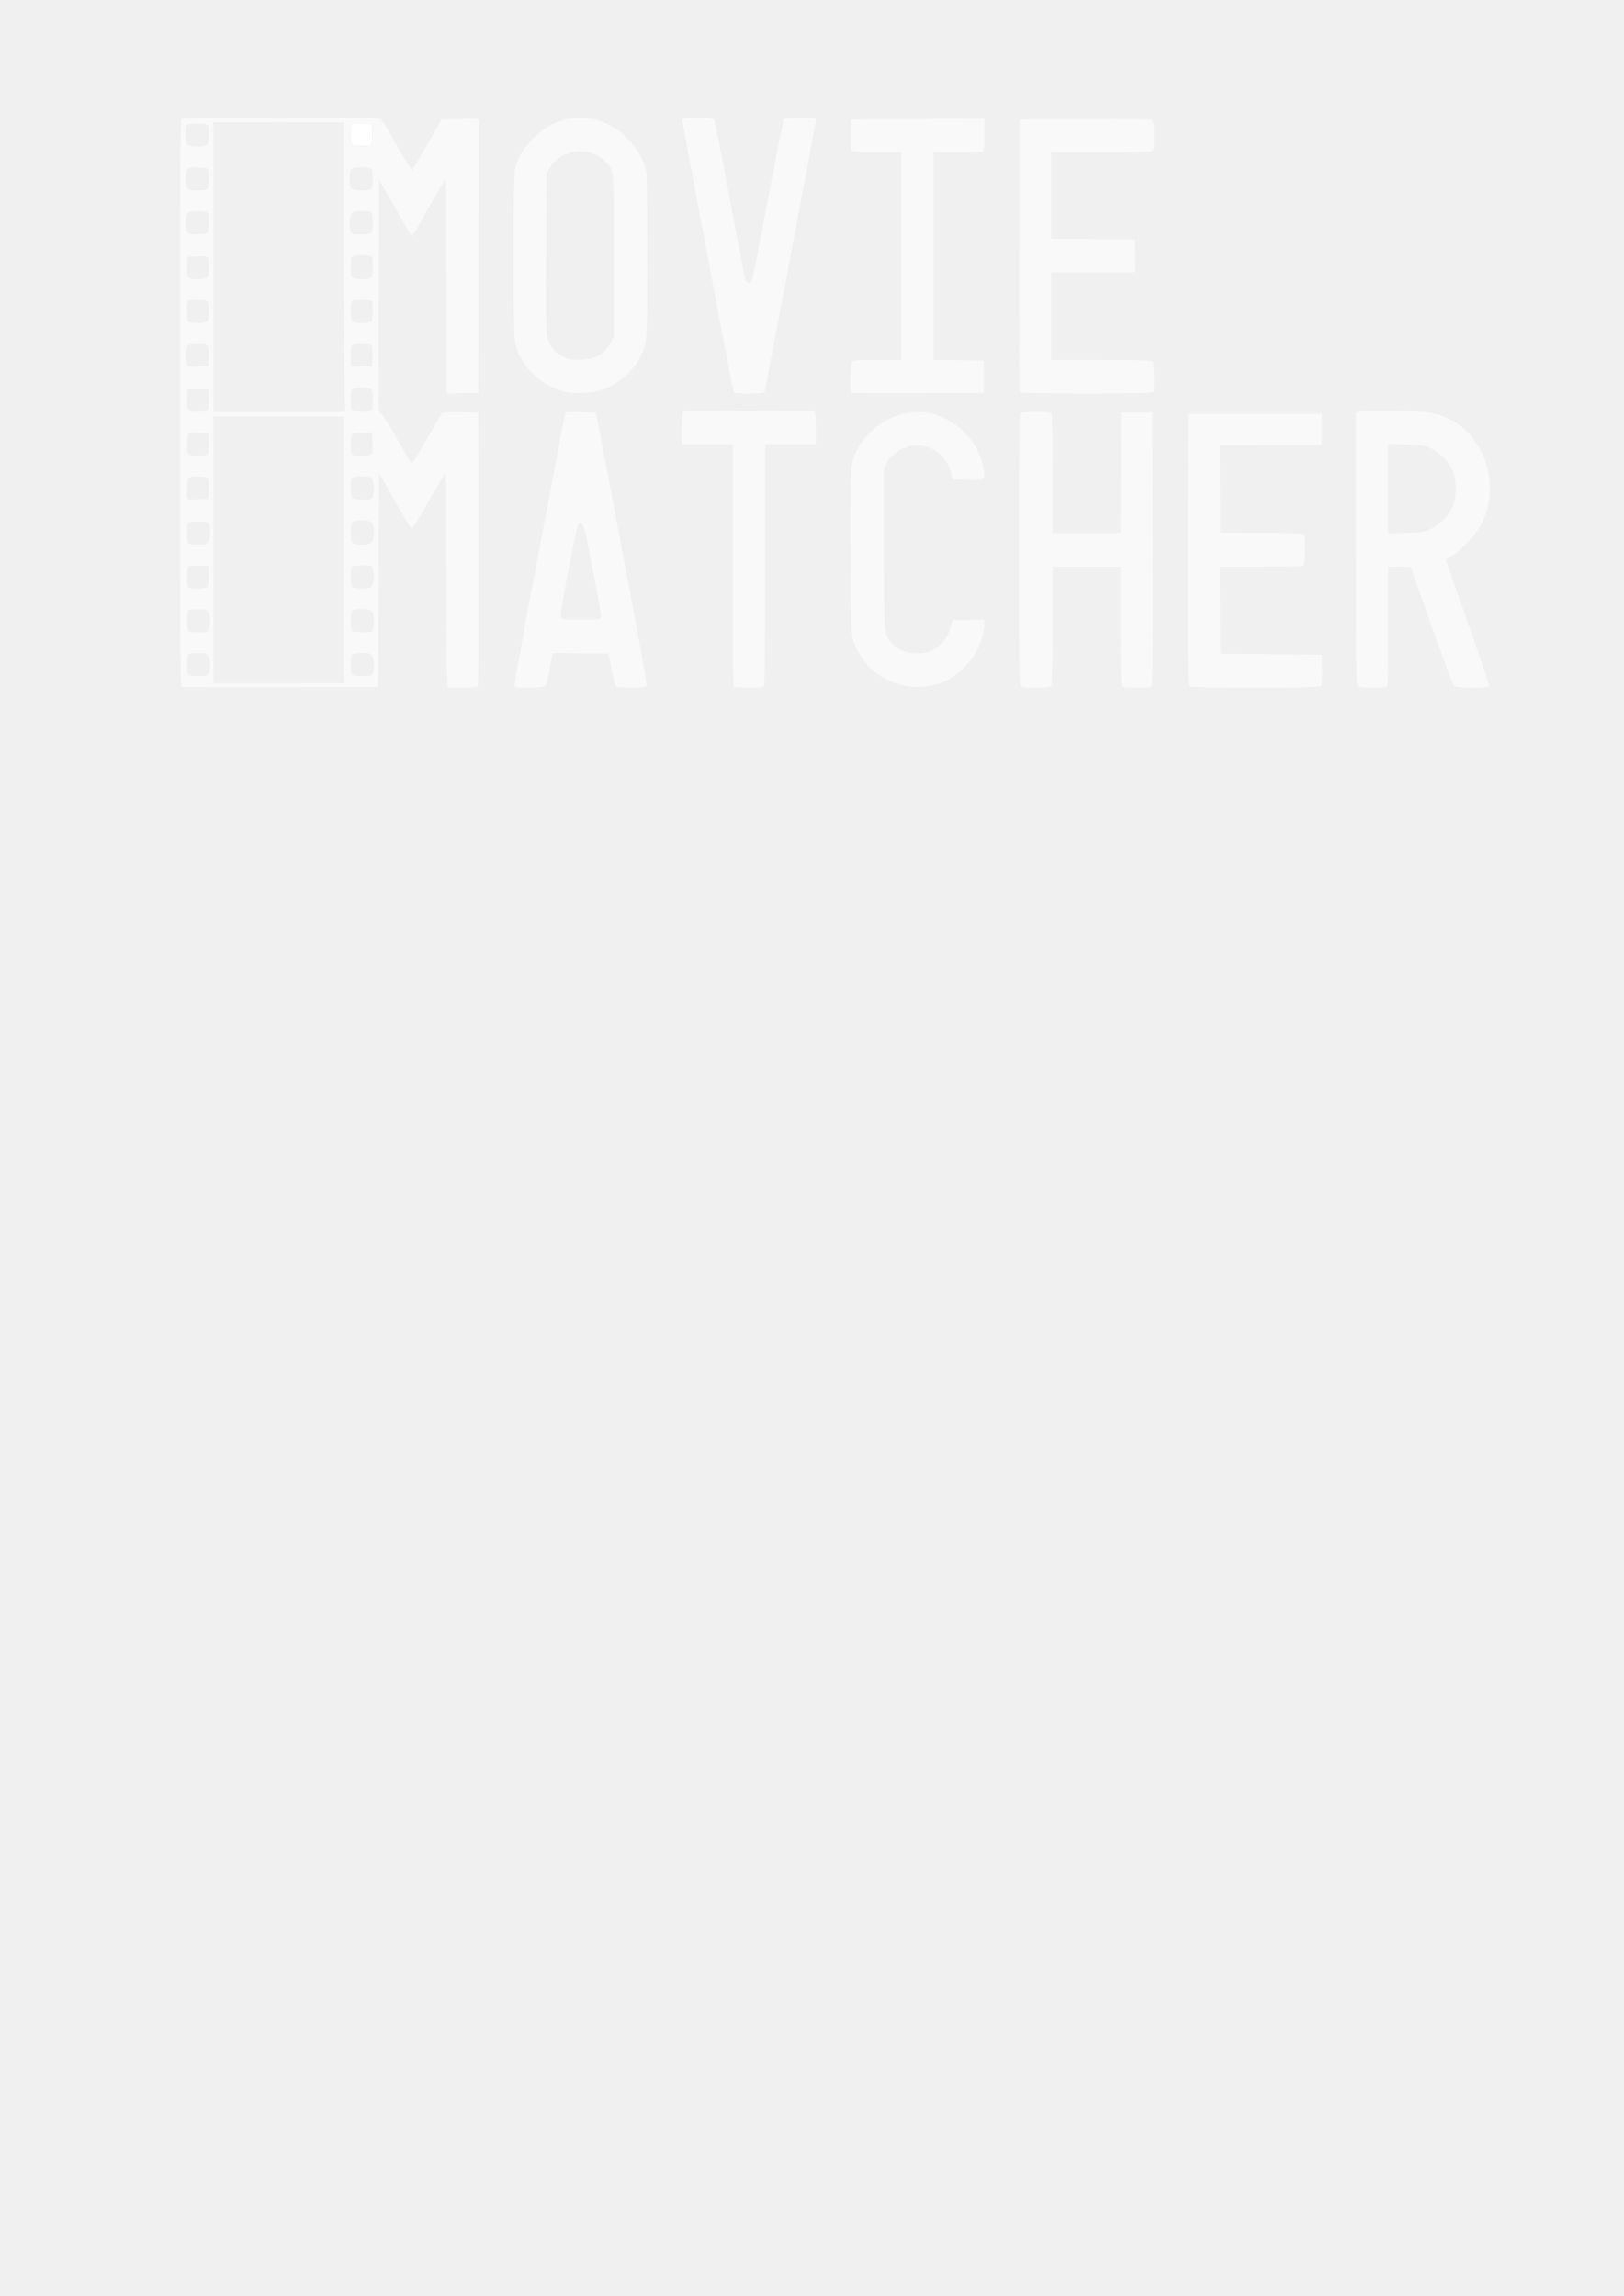
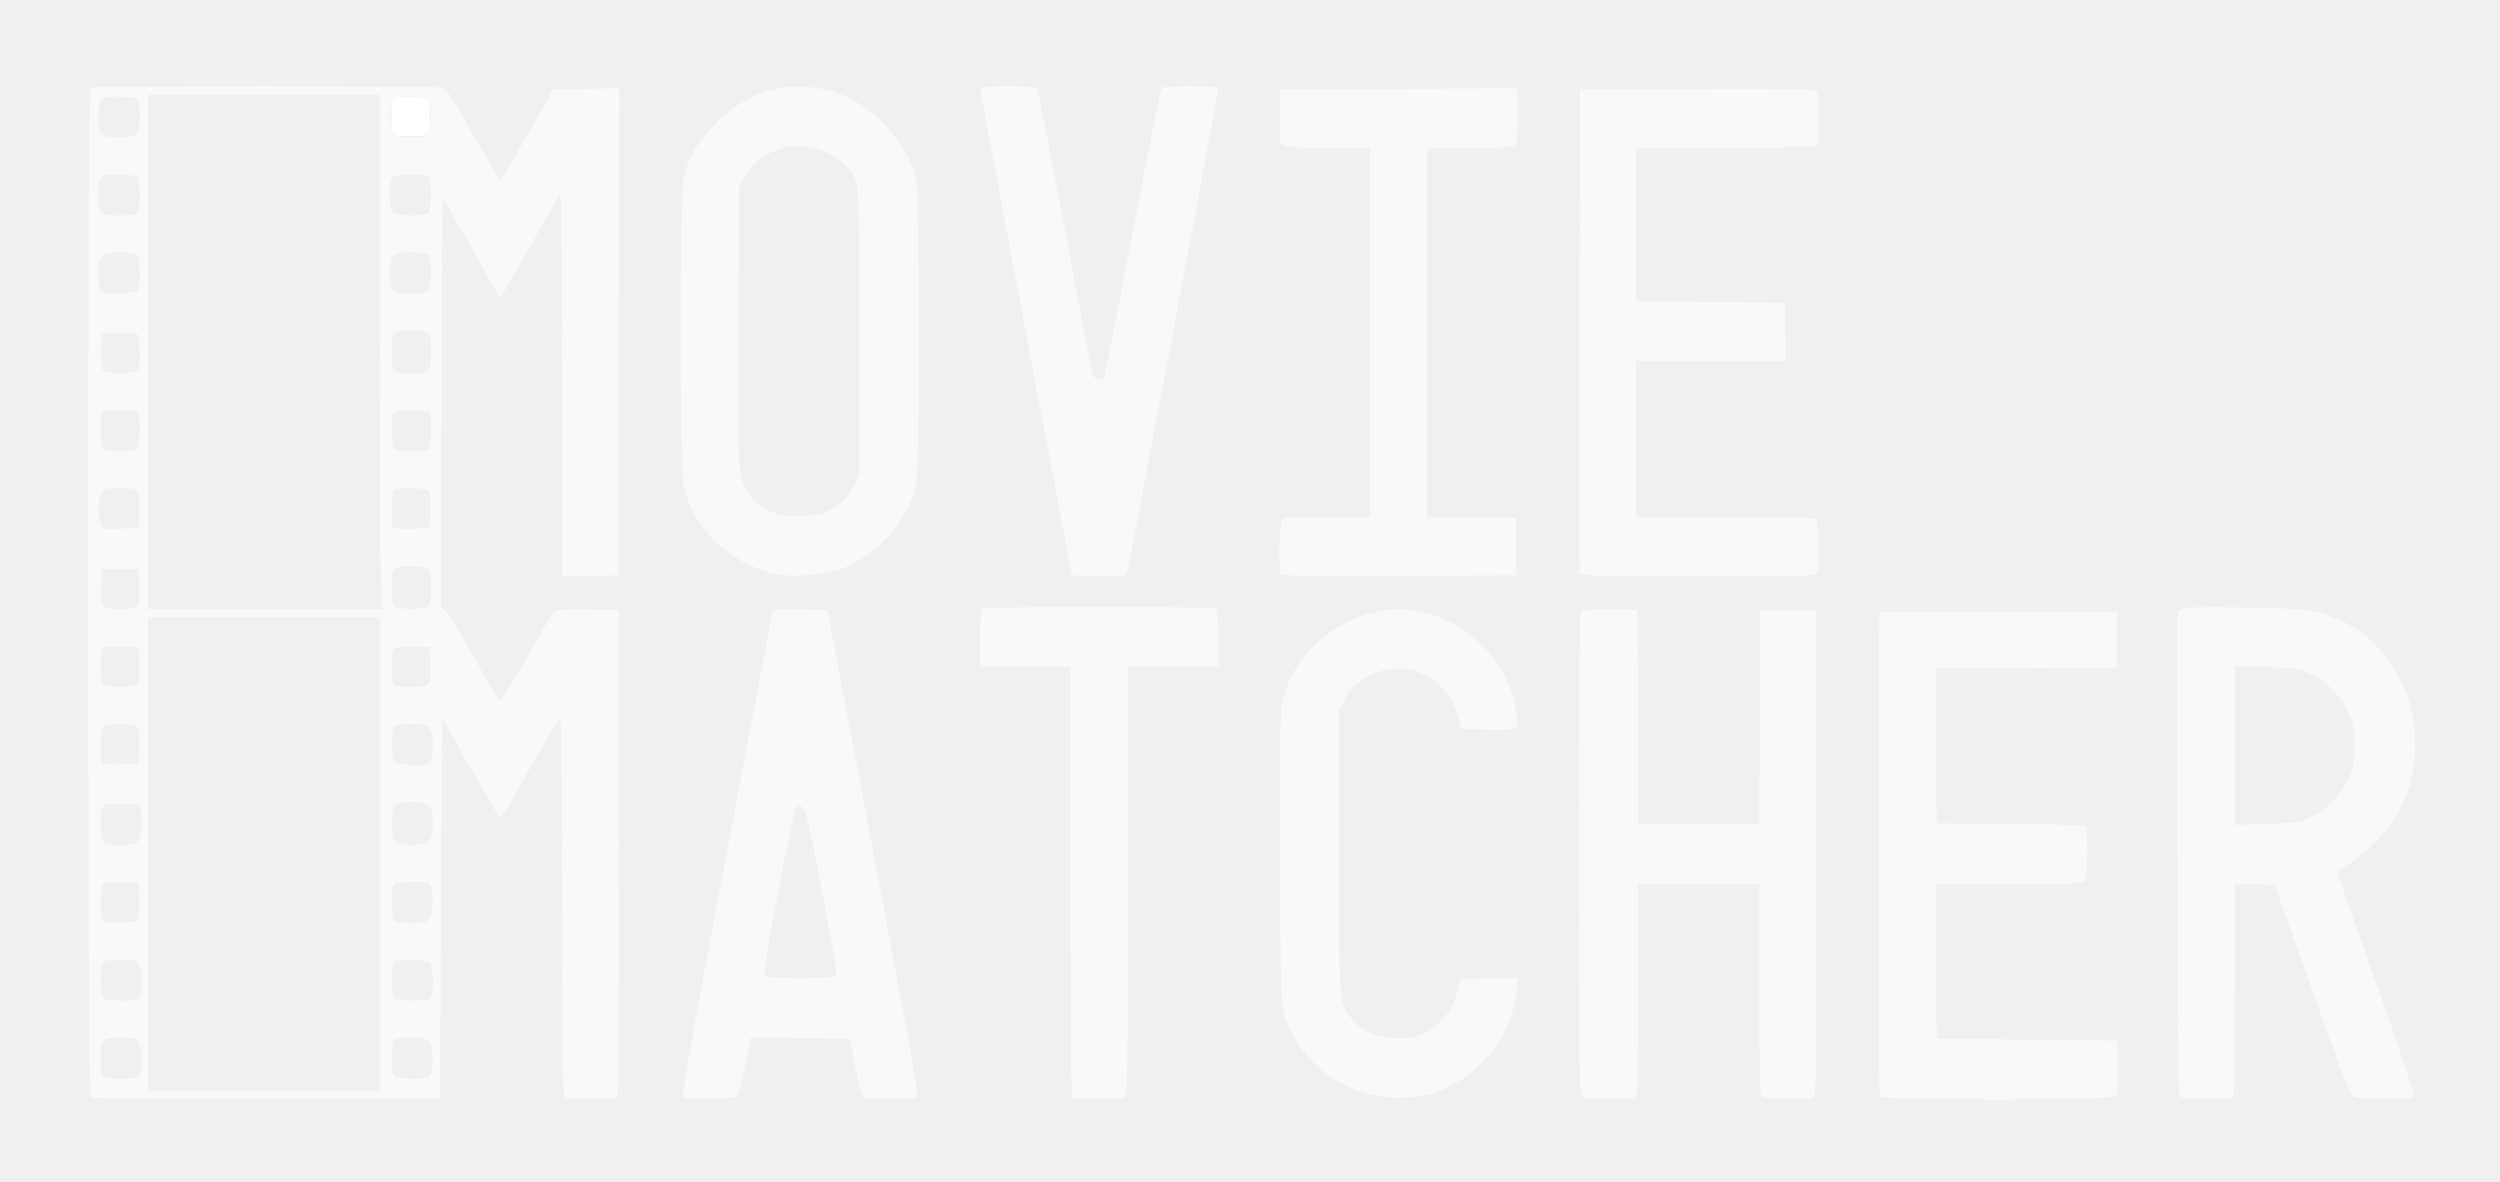
- <svg xmlns="http://www.w3.org/2000/svg" width="210mm" height="297mm" viewBox="0 0 210 297" version="1.1" id="svg1810">
+ <svg xmlns="http://www.w3.org/2000/svg" width="182mm" height="86mm" viewBox="0 0 182 86" version="1.1" id="svg1810">
  <defs id="defs1807" />
  <g id="layer1">
-     <rect style="fill:#ffffff;stroke-width:0.269" id="rect5562-77" width="2.788" height="2.872" x="45.332" y="15.971" rx="0.6" />
-     <path style="fill:#f9f9f9;stroke-width:0.564" d="m 88.703,335.826 c -0.561,-0.228 -0.705,-28.547 -0.705,-138.945 0,-125.919 0.082,-138.691 0.892,-139.002 1.179,-0.452 93.787,-0.445 96.05,0.008 1.6,0.32 2.373,1.445 8.92,12.974 3.942,6.943 7.311,12.616 7.485,12.605 0.174,-0.01 3.517,-5.658 7.429,-12.551 l 7.112,-12.533 9.108,-0.155 9.108,-0.155 -0.143,67 -0.143,67 -7.756,0.157 -7.756,0.157 v -52.476 c 0,-28.862 -0.19,-52.471 -0.423,-52.465 -0.233,0.006 -3.977,6.344 -8.32,14.083 -4.343,7.739 -8.024,14.08 -8.18,14.09 -0.155,0.011 -3.836,-6.25 -8.179,-13.913 l -7.897,-13.932 -0.144,56.546 -0.144,56.546 1.351,1.244 c 0.743,0.684 4.311,6.512 7.929,12.949 3.618,6.438 6.766,11.705 6.995,11.705 0.229,0 3.562,-5.521 7.406,-12.269 3.844,-6.748 7.261,-12.459 7.592,-12.691 0.331,-0.232 4.41,-0.359 9.064,-0.282 l 8.461,0.14 0.143,66.502 c 0.105,48.675 -0.027,66.707 -0.492,67.268 -0.467,0.562 -2.329,0.766 -7.007,0.766 -3.505,0 -6.773,-0.154 -7.264,-0.342 -0.805,-0.309 -0.892,-5.456 -0.892,-52.46 0,-28.665 -0.215,-52.118 -0.479,-52.118 -0.263,0 -4,6.219 -8.305,13.82 -4.304,7.601 -7.997,13.82 -8.206,13.82 -0.209,0 -3.897,-6.216 -8.195,-13.814 l -7.815,-13.814 -0.282,52.313 -0.282,52.313 -47.666,0.098 c -26.216,0.054 -47.983,-0.031 -48.371,-0.188 z M 168.099,268.789 v -65.153 h -31.871 -31.871 v 65.153 65.153 h 31.871 31.871 z m -66.019,60.677 c 0.91,-1.7 0.719,-7.49 -0.294,-8.937 -0.754,-1.077 -1.395,-1.254 -4.55,-1.254 -5.477,0 -5.854,0.343 -5.854,5.333 0,6.075 -0.115,5.949 5.399,5.949 4.084,0 4.793,-0.146 5.299,-1.091 z m 80.101,0 c 0.91,-1.7 0.719,-7.49 -0.294,-8.937 -0.77,-1.099 -1.381,-1.254 -4.964,-1.254 -2.426,0 -4.361,0.275 -4.763,0.677 -0.408,0.408 -0.677,2.382 -0.677,4.964 0,2.582 0.269,4.556 0.677,4.964 0.41,0.41 2.402,0.677 5.057,0.677 3.753,0 4.464,-0.156 4.964,-1.091 z m -80.067,-21.791 c 0.854,-2.247 0.667,-7.161 -0.328,-8.581 -0.77,-1.099 -1.381,-1.254 -4.964,-1.254 -2.426,0 -4.361,0.275 -4.763,0.677 -0.904,0.904 -0.904,9.024 0,9.928 0.411,0.411 2.41,0.677 5.091,0.677 4.219,0 4.438,-0.064 4.964,-1.447 z m 80.067,0.356 c 0.945,-1.766 0.734,-8.268 -0.302,-9.304 -1.097,-1.097 -8.668,-1.26 -9.718,-0.21 -0.408,0.408 -0.677,2.382 -0.677,4.964 0,2.582 0.269,4.556 0.677,4.964 0.41,0.41 2.402,0.677 5.057,0.677 3.753,0 4.464,-0.156 4.964,-1.091 z m -80.691,-21.136 c 0.417,-0.502 0.597,-2.514 0.492,-5.5 l -0.165,-4.708 -4.425,-0.166 c -2.777,-0.104 -4.72,0.079 -5.218,0.492 -1.017,0.844 -1.112,9 -0.116,9.996 0.989,0.989 8.593,0.896 9.431,-0.115 z m 80.396,-0.462 c 0.995,-1.42 1.182,-6.334 0.328,-8.581 -0.526,-1.383 -0.745,-1.447 -4.964,-1.447 -2.681,0 -4.68,0.266 -5.091,0.677 -0.408,0.408 -0.677,2.382 -0.677,4.964 0,2.582 0.269,4.556 0.677,4.964 0.402,0.402 2.337,0.677 4.763,0.677 3.583,0 4.194,-0.154 4.964,-1.254 z m -80.101,-21.435 c 1.013,-1.447 1.204,-7.237 0.294,-8.937 -0.506,-0.945 -1.215,-1.091 -5.299,-1.091 -5.513,0 -5.399,-0.125 -5.399,5.941 0,4.999 0.324,5.299 5.75,5.324 3.273,0.015 3.893,-0.15 4.654,-1.237 z m 79.851,0.126 c 0.897,-0.897 1.128,-1.88 1.128,-4.795 0,-4.99 -0.927,-5.923 -5.883,-5.923 -4.869,0 -5.399,0.582 -5.399,5.923 0,5.341 0.531,5.923 5.399,5.923 2.874,0 3.86,-0.234 4.754,-1.128 z m -79.654,-25.862 c 0.104,-2.986 -0.075,-4.998 -0.492,-5.5 -0.839,-1.011 -8.443,-1.103 -9.431,-0.115 -0.73,0.73 -0.972,9.558 -0.281,10.249 0.218,0.218 2.566,0.324 5.218,0.235 l 4.821,-0.161 z m 80.232,3.544 c 0.854,-2.247 0.667,-7.161 -0.328,-8.581 -0.77,-1.099 -1.381,-1.254 -4.964,-1.254 -2.426,0 -4.361,0.275 -4.763,0.677 -0.408,0.408 -0.677,2.382 -0.677,4.964 0,2.582 0.269,4.556 0.677,4.964 0.411,0.411 2.41,0.677 5.091,0.677 4.219,0 4.438,-0.064 4.964,-1.447 z m -80.724,-20.78 c 0.417,-0.502 0.597,-2.514 0.492,-5.5 l -0.165,-4.708 -4.425,-0.166 c -2.777,-0.104 -4.72,0.079 -5.218,0.492 -1.017,0.844 -1.112,9 -0.116,9.996 0.989,0.989 8.593,0.896 9.431,-0.115 z m 80.101,0 c 0.417,-0.502 0.597,-2.514 0.492,-5.5 l -0.165,-4.708 -4.425,-0.166 c -2.777,-0.104 -4.72,0.079 -5.218,0.492 -1.017,0.844 -1.112,9 -0.116,9.996 0.989,0.989 8.593,0.896 9.431,-0.115 z m -80.421,-21.36 c 0.821,-0.6 0.952,-1.486 0.813,-5.5 l -0.166,-4.784 h -5.077 -5.077 l -0.166,4.784 c -0.2,5.766 0.179,6.216 5.243,6.216 1.898,0 3.891,-0.322 4.43,-0.716 z m 67.297,-6.989 c -0.203,-4.237 -0.369,-36.094 -0.369,-70.793 V 59.794 h -31.871 -31.871 v 70.793 70.793 h 32.241 32.241 z m 12.642,7.12 c 0.946,-0.506 1.091,-1.215 1.091,-5.339 0,-5.58 -0.31,-5.923 -5.359,-5.923 -5.048,0 -5.359,0.343 -5.359,5.915 0,3.926 0.171,4.846 0.987,5.322 1.295,0.754 7.245,0.771 8.639,0.025 z m -79.126,-26.482 c 0.203,-5.838 -0.138,-6.216 -5.601,-6.216 -3.296,0 -3.927,0.169 -4.687,1.254 -0.999,1.426 -1.181,6.337 -0.32,8.603 0.55,1.447 0.632,1.467 5.5,1.306 l 4.941,-0.163 z m 80.1,0.076 c 0.104,-2.986 -0.075,-4.998 -0.492,-5.5 -0.839,-1.011 -8.443,-1.103 -9.431,-0.115 -0.73,0.73 -0.972,9.558 -0.281,10.249 0.218,0.218 2.566,0.324 5.218,0.235 l 4.821,-0.161 z m -80.661,-17.122 c 0.904,-0.904 0.904,-9.024 0,-9.928 -0.703,-0.703 -7.538,-0.953 -9.149,-0.335 -0.713,0.274 -0.892,1.27 -0.892,4.964 0,2.842 0.261,4.882 0.677,5.299 0.399,0.399 2.319,0.677 4.682,0.677 2.363,0 4.283,-0.278 4.682,-0.677 z m 80.101,0 c 0.704,-0.704 0.959,-8.086 0.335,-9.713 -0.269,-0.701 -1.226,-0.892 -4.467,-0.892 -6.019,0 -5.909,-0.099 -5.909,5.306 0,2.842 0.261,4.882 0.677,5.299 0.399,0.399 2.319,0.677 4.682,0.677 2.363,0 4.283,-0.278 4.682,-0.677 z m -80.515,-21.342 c 0.935,-0.501 1.09,-1.205 1.082,-4.936 -0.005,-2.394 -0.217,-4.68 -0.471,-5.081 -0.333,-0.525 -1.793,-0.683 -5.209,-0.564 l -4.746,0.165 -0.165,4.708 c -0.104,2.986 0.076,4.998 0.492,5.5 0.787,0.948 7.351,1.099 9.017,0.208 z m 80.101,0 c 0.947,-0.507 1.091,-1.216 1.091,-5.373 0,-4.622 -0.051,-4.808 -1.447,-5.339 -0.796,-0.303 -2.556,-0.55 -3.912,-0.55 -1.356,0 -3.116,0.248 -3.912,0.55 -1.396,0.531 -1.447,0.718 -1.447,5.331 0,3.958 0.17,4.88 0.987,5.356 1.295,0.754 7.245,0.771 8.639,0.025 z m -79.687,-22.093 c 0.904,-0.904 0.904,-9.024 0,-9.928 -0.402,-0.402 -2.337,-0.677 -4.763,-0.677 -5.041,0 -5.842,0.796 -5.842,5.804 0,5.113 0.37,5.478 5.548,5.478 2.655,0 4.647,-0.267 5.057,-0.677 z m 80.101,0 c 0.408,-0.408 0.677,-2.382 0.677,-4.964 0,-2.582 -0.269,-4.556 -0.677,-4.964 -0.402,-0.402 -2.337,-0.677 -4.763,-0.677 -3.583,0 -4.194,0.154 -4.964,1.254 -0.995,1.42 -1.182,6.334 -0.328,8.581 0.526,1.383 0.745,1.447 4.964,1.447 2.681,0 4.68,-0.266 5.091,-0.677 z M 101.424,92.398 c 0.904,-0.904 0.904,-9.024 0,-9.928 -0.41,-0.41 -2.402,-0.677 -5.057,-0.677 -5.231,0 -5.548,0.334 -5.548,5.846 0,4.896 0.581,5.436 5.85,5.436 2.419,0 4.353,-0.275 4.754,-0.677 z m 80.101,0 c 0.408,-0.408 0.677,-2.382 0.677,-4.964 0,-2.582 -0.269,-4.556 -0.677,-4.964 -0.41,-0.41 -2.402,-0.677 -5.057,-0.677 -5.231,0 -5.548,0.334 -5.548,5.846 0,4.896 0.581,5.436 5.85,5.436 2.419,0 4.353,-0.275 4.754,-0.677 z M 101.214,70.753 c 1.097,-1.097 1.26,-8.668 0.21,-9.718 -0.408,-0.408 -2.382,-0.677 -4.964,-0.677 -2.582,0 -4.556,0.269 -4.964,0.677 -0.402,0.402 -0.677,2.335 -0.677,4.754 0,5.314 0.517,5.85 5.641,5.85 2.764,0 4.121,-0.253 4.754,-0.886 z m 80.101,0 c 1.097,-1.097 1.26,-8.668 0.21,-9.718 -0.408,-0.408 -2.382,-0.677 -4.964,-0.677 -2.582,0 -4.556,0.269 -4.964,0.677 -0.402,0.402 -0.677,2.335 -0.677,4.754 0,5.314 0.517,5.85 5.641,5.85 2.764,0 4.121,-0.253 4.754,-0.886 z" id="path154" transform="scale(0.2645833)" />
-     <path style="fill:#f9f9f9;stroke-width:0.564" d="m 251.716,335.727 c -0.556,-0.353 2.055,-15.108 11.701,-66.131 6.829,-36.122 12.551,-66.256 12.717,-66.963 0.297,-1.268 0.402,-1.283 7.759,-1.128 l 7.458,0.157 12.637,66.759 c 10.483,55.381 12.502,66.844 11.847,67.259 -1.029,0.652 -13.525,0.651 -14.555,-5.4e-4 -0.476,-0.301 -1.38,-3.613 -2.269,-8.312 l -1.478,-7.811 -13.654,-0.151 -13.654,-0.151 -0.279,1.279 c -0.154,0.704 -0.828,4.198 -1.499,7.766 -0.745,3.962 -1.562,6.761 -2.098,7.192 -0.995,0.799 -13.43,0.998 -14.634,0.234 z m 41.284,-33.153 c 0.491,-0.188 0.892,-0.765 0.892,-1.281 0,-0.516 -1.87,-10.797 -4.157,-22.847 -4.282,-22.571 -4.694,-23.904 -6.951,-22.469 -0.369,0.235 -2.598,10.54 -4.953,22.899 -3.3,17.322 -4.132,22.652 -3.631,23.256 0.503,0.607 2.602,0.784 9.279,0.784 4.746,0 9.03,-0.154 9.52,-0.342 z" id="path193" transform="scale(0.2645833)" />
-     <path style="fill:#f9f9f9;stroke-width:0.564" d="m 358.903,335.825 c -0.558,-0.225 -0.705,-12.649 -0.705,-59.467 v -59.183 h -12.41 -12.41 v -7.837 c 0,-6.626 0.138,-7.89 0.892,-8.179 1.166,-0.447 62.484,-0.447 63.65,0 0.754,0.289 0.892,1.553 0.892,8.179 v 7.837 h -12.41 -12.41 v 59.169 c 0,53.434 -0.086,59.202 -0.892,59.512 -1.059,0.406 -13.179,0.38 -14.197,-0.031 z" id="path232" transform="scale(0.2645833)" />
-     <path style="fill:#f9f9f9;stroke-width:0.564" d="m 358.534,191.368 c -0.425,-1.381 -25.156,-132.253 -25.156,-133.122 0,-1.01 14.851,-1.013 15.651,-0.004 0.307,0.388 3.796,18.093 7.752,39.345 3.957,21.252 7.426,39.084 7.71,39.627 0.554,1.06 2.449,1.338 3.003,0.441 0.186,-0.3 3.638,-17.879 7.673,-39.063 4.034,-21.184 7.573,-39.088 7.863,-39.786 0.511,-1.228 0.778,-1.269 8.155,-1.269 7.266,0 7.627,0.054 7.627,1.135 0,1.187 -24.631,131.749 -25.087,132.978 -0.191,0.514 -2.24,0.705 -7.574,0.705 -6.473,0 -7.348,-0.113 -7.617,-0.987 z" id="path271" transform="scale(0.2645833)" />
-     <path style="fill:#f9f9f9;stroke-width:0.564" d="m 276.687,191.734 c -1.551,-0.311 -4.913,-1.573 -7.47,-2.806 -8.474,-4.085 -15.31,-12.323 -17.328,-20.881 -1.28,-5.431 -1.284,-81.035 -0.005,-85.948 1.432,-5.5 4.059,-9.796 8.982,-14.69 9.081,-9.029 20.645,-11.958 32.502,-8.233 10.54,3.311 20.606,14.397 22.526,24.809 0.337,1.825 0.557,18.382 0.552,41.461 -0.009,42.687 0.016,42.356 -3.737,49.498 -3.718,7.076 -11.217,13.38 -18.777,15.787 -4.29,1.366 -12.923,1.867 -17.245,1.002 z m 14.732,-17.301 c 3.604,-1.866 5.641,-3.846 7.224,-7.021 l 1.454,-2.918 v -39.394 c 0,-43.779 0.184,-41.587 -3.835,-45.752 -7.886,-8.174 -21.567,-6.827 -27.46,2.703 l -1.704,2.756 -0.158,38.967 c -0.14,34.661 -0.057,39.279 0.756,41.787 1.557,4.806 4.495,7.719 9.771,9.69 3.104,1.159 11.031,0.694 13.952,-0.818 z" id="path310" transform="scale(0.2645833)" />
-     <path style="fill:#f9f9f9;stroke-width:0.564" d="m 416.116,191.984 c -0.702,-0.702 -0.433,-14.581 0.296,-15.31 0.483,-0.483 4.036,-0.677 12.41,-0.677 h 11.733 V 125.228 74.46 h -11.456 c -8.322,0 -11.722,-0.194 -12.428,-0.711 -0.849,-0.621 -0.952,-1.64 -0.813,-8.038 l 0.159,-7.328 32.576,-0.146 32.576,-0.146 v 7.842 c 0,6.63 -0.138,7.894 -0.892,8.184 -0.491,0.188 -6.075,0.342 -12.41,0.342 h -11.518 v 50.757 50.757 l 12.269,0.152 12.269,0.152 v 7.897 7.897 l -32.196,0.146 c -17.708,0.08 -32.367,-0.026 -32.576,-0.235 z" id="path349" transform="scale(0.2645833)" />
-     <path style="fill:#f9f9f9;stroke-width:0.564" d="m 444.504,335.645 c -12.919,-1.684 -23.37,-10.285 -27.43,-22.575 -0.943,-2.854 -1.04,-6.219 -1.208,-41.999 -0.123,-26.204 0.018,-40.192 0.433,-42.866 2.263,-14.586 17.049,-26.805 32.435,-26.805 14.978,0 29.477,12.42 31.967,27.382 1.015,6.1 1.224,5.94 -7.545,5.755 l -7.472,-0.157 -0.889,-3.402 c -3.232,-12.37 -16.711,-17.17 -27.003,-9.615 -1.852,1.36 -3.285,3.035 -4.247,4.966 l -1.452,2.914 v 39.009 c 0,41.328 -0.022,40.972 2.728,44.858 3.045,4.304 7.671,6.412 13.913,6.339 4.753,-0.055 7.352,-1.08 10.799,-4.257 2.877,-2.652 3.935,-4.439 5.263,-8.89 l 0.926,-3.103 7.723,-0.157 7.723,-0.157 v 2.154 c 0,2.957 -1.422,8.207 -3.32,12.262 -4,8.544 -13.243,16.045 -21.833,17.717 -4.403,0.857 -8.17,1.062 -11.513,0.627 z" id="path388" transform="scale(0.2645833)" />
-     <path style="fill:#f9f9f9;stroke-width:0.564" d="m 498.979,335.312 c -0.796,-0.796 -0.886,-7.625 -0.886,-66.732 0,-50.461 0.158,-66.004 0.677,-66.522 0.455,-0.455 3.02,-0.677 7.837,-0.677 6.009,0 7.215,0.143 7.502,0.892 0.188,0.491 0.342,13.817 0.342,29.615 v 28.723 h 16.636 16.636 l 0.146,-29.474 0.146,-29.474 h 7.615 7.615 l 0.143,66.81 c 0.114,53.075 -0.002,66.902 -0.564,67.259 -1.171,0.744 -13.643,0.562 -14.415,-0.21 -0.509,-0.509 -0.677,-7.86 -0.677,-29.615 v -28.938 h -16.641 -16.641 v 28.938 c 0,21.755 -0.168,29.106 -0.677,29.615 -0.45,0.45 -2.899,0.677 -7.293,0.677 -5.262,0 -6.797,-0.181 -7.502,-0.886 z" id="path427" transform="scale(0.2645833)" />
-     <path style="fill:#f9f9f9;stroke-width:0.564" d="m 498.353,191.65 c -0.148,-0.388 -0.203,-30.531 -0.123,-66.986 l 0.145,-66.281 32.09,-0.146 c 23.231,-0.105 32.302,0.03 32.858,0.492 0.573,0.475 0.769,2.412 0.769,7.6 0,6.306 -0.103,7.017 -1.091,7.546 -0.703,0.376 -9.629,0.584 -25.102,0.584 h -24.011 v 21.146 21.146 l 20.448,0.148 20.448,0.148 0.157,8.038 0.157,8.038 h -20.605 -20.605 v 21.435 21.435 h 24.425 c 18.245,0 24.596,0.171 25.102,0.677 0.711,0.711 0.991,13.078 0.335,14.789 -0.307,0.799 -3.718,0.892 -32.735,0.892 -25.395,0 -32.451,-0.152 -32.661,-0.705 z" id="path466" transform="scale(0.2645833)" />
-     <path style="fill:#f9f9f9;stroke-width:0.564" d="m 663.484,335.522 c -0.519,-0.519 -0.677,-16.191 -0.677,-67.107 v -66.43 l 1.215,-0.65 c 0.872,-0.466 5.77,-0.572 17.346,-0.373 14.125,0.243 16.687,0.427 20.603,1.479 7.587,2.039 13.562,6.025 18.182,12.13 5.495,7.262 8.069,15.016 8.071,24.322 0.003,10.472 -3.559,19.102 -10.964,26.564 -2.491,2.511 -5.862,5.303 -7.491,6.205 -1.629,0.902 -2.961,1.846 -2.961,2.099 -3.1e-4,0.252 4.826,14.084 10.725,30.738 5.899,16.654 10.603,30.599 10.453,30.99 -0.41,1.069 -15.495,0.997 -16.969,-0.081 -0.721,-0.527 -4.475,-10.352 -11.261,-29.474 l -10.179,-28.683 -5.488,-0.161 -5.488,-0.161 v 29.293 c 0,26.191 -0.095,29.329 -0.892,29.635 -1.705,0.654 -13.514,0.376 -14.225,-0.335 z m 35.917,-76.899 c 4.481,-2.011 9.05,-6.809 10.845,-11.39 1.801,-4.595 1.801,-12.085 0,-16.68 -1.795,-4.581 -6.364,-9.38 -10.845,-11.39 -3.191,-1.432 -4.24,-1.593 -12.146,-1.858 l -8.653,-0.291 v 21.879 21.88 l 8.653,-0.291 c 7.906,-0.266 8.955,-0.426 12.146,-1.858 z" id="path505" transform="scale(0.2645833)" />
-     <path style="fill:#f9f9f9;stroke-width:0.564" d="m 581.081,335.433 c -0.465,-0.56 -0.597,-18.519 -0.492,-66.986 l 0.143,-66.22 h 32.717 32.717 v 7.615 7.615 l -24.968,0.147 -24.968,0.147 0.148,21.289 0.148,21.289 20.278,0.148 c 15.361,0.112 20.386,0.317 20.722,0.846 0.658,1.036 0.554,13.289 -0.123,14.555 -0.561,1.048 -1.391,1.091 -20.878,1.091 h -20.294 l 0.148,21.294 0.148,21.294 24.82,0.282 24.82,0.282 0.158,7.255 c 0.106,4.867 -0.056,7.512 -0.492,8.038 -0.956,1.152 -63.796,1.17 -64.752,0.018 z" id="path544" transform="scale(0.2645833)" />
+     <rect style="fill:#ffffff;stroke-width:0.269" id="rect5562-77" width="2.788" height="2.872" x="28.486" y="7.033" rx="0.6" />
+     <path style="fill:#f9f9f9;stroke-width:0.149" d="M 6.624,79.916 C 6.475,79.855 6.437,72.363 6.437,43.153 c 0,-33.316 0.022,-36.695 0.236,-36.777 0.312,-0.12 24.814,-0.118 25.413,0.002 0.423,0.085 0.628,0.382 2.36,3.433 1.043,1.837 1.934,3.338 1.98,3.335 0.046,-0.003 0.931,-1.497 1.966,-3.321 l 1.882,-3.316 2.41,-0.041 2.41,-0.041 -0.038,17.727 -0.038,17.727 -2.052,0.042 -2.052,0.042 V 28.079 c 0,-7.636 -0.05,-13.883 -0.112,-13.881 -0.062,0.002 -1.052,1.678 -2.201,3.726 -1.149,2.048 -2.123,3.725 -2.164,3.728 -0.041,0.003 -1.015,-1.654 -2.164,-3.681 l -2.089,-3.686 -0.038,14.961 -0.038,14.961 0.357,0.329 c 0.197,0.181 1.141,1.723 2.098,3.426 0.957,1.703 1.79,3.097 1.851,3.097 0.061,0 0.942,-1.461 1.96,-3.246 1.017,-1.785 1.921,-3.296 2.009,-3.358 0.088,-0.061 1.167,-0.095 2.398,-0.075 l 2.239,0.037 0.038,17.595 c 0.028,12.879 -0.007,17.65 -0.13,17.798 -0.123,0.149 -0.616,0.203 -1.854,0.203 -0.927,0 -1.792,-0.041 -1.922,-0.091 -0.213,-0.082 -0.236,-1.444 -0.236,-13.88 0,-7.584 -0.057,-13.79 -0.127,-13.79 -0.07,0 -1.058,1.645 -2.197,3.657 -1.139,2.011 -2.116,3.657 -2.171,3.657 -0.055,0 -1.031,-1.645 -2.168,-3.655 l -2.068,-3.655 -0.075,13.841 -0.075,13.841 -12.612,0.026 c -6.936,0.014 -12.696,-0.008 -12.798,-0.05 z M 27.631,62.179 V 44.94 h -8.433 -8.433 v 17.238 17.238 h 8.433 8.433 z m -17.467,16.054 c 0.241,-0.45 0.19,-1.982 -0.078,-2.365 C 9.886,75.583 9.716,75.537 8.882,75.537 c -1.449,0 -1.549,0.091 -1.549,1.411 0,1.607 -0.03,1.574 1.429,1.574 1.081,0 1.268,-0.039 1.402,-0.289 z m 21.193,0 c 0.241,-0.45 0.19,-1.982 -0.078,-2.365 C 31.075,75.577 30.913,75.537 29.965,75.537 c -0.642,0 -1.154,0.073 -1.26,0.179 -0.108,0.108 -0.179,0.63 -0.179,1.313 0,0.683 0.071,1.206 0.179,1.313 0.109,0.109 0.636,0.179 1.338,0.179 0.993,0 1.181,-0.041 1.313,-0.289 z M 10.172,72.467 c 0.226,-0.595 0.176,-1.895 -0.087,-2.27 -0.204,-0.291 -0.365,-0.332 -1.313,-0.332 -0.642,0 -1.154,0.073 -1.26,0.179 -0.239,0.239 -0.239,2.388 0,2.627 0.109,0.109 0.638,0.179 1.347,0.179 1.116,0 1.174,-0.017 1.313,-0.383 z m 21.184,0.094 c 0.25,-0.467 0.194,-2.188 -0.08,-2.462 -0.29,-0.29 -2.293,-0.333 -2.571,-0.055 -0.108,0.108 -0.179,0.63 -0.179,1.313 0,0.683 0.071,1.206 0.179,1.313 0.109,0.109 0.636,0.179 1.338,0.179 0.993,0 1.181,-0.041 1.313,-0.289 z M 10.007,66.969 c 0.11,-0.133 0.158,-0.665 0.13,-1.455 L 10.094,64.268 8.923,64.224 c -0.735,-0.028 -1.249,0.021 -1.381,0.13 -0.269,0.223 -0.294,2.381 -0.031,2.645 0.262,0.262 2.273,0.237 2.495,-0.03 z M 31.279,66.847 c 0.263,-0.376 0.313,-1.676 0.087,-2.27 -0.139,-0.366 -0.197,-0.383 -1.313,-0.383 -0.709,0 -1.238,0.07 -1.347,0.179 -0.108,0.108 -0.179,0.63 -0.179,1.313 0,0.683 0.071,1.206 0.179,1.313 0.106,0.106 0.618,0.179 1.26,0.179 0.948,0 1.11,-0.041 1.313,-0.332 z M 10.085,61.175 c 0.268,-0.383 0.319,-1.915 0.078,-2.365 -0.134,-0.25 -0.321,-0.289 -1.402,-0.289 -1.459,0 -1.429,-0.033 -1.429,1.572 0,1.323 0.086,1.402 1.521,1.409 0.866,0.004 1.03,-0.04 1.231,-0.327 z m 21.127,0.033 c 0.237,-0.237 0.298,-0.497 0.298,-1.269 0,-1.32 -0.245,-1.567 -1.556,-1.567 -1.288,0 -1.429,0.154 -1.429,1.567 0,1.413 0.14,1.567 1.429,1.567 0.76,0 1.021,-0.062 1.258,-0.298 z M 10.137,54.366 c 0.028,-0.79 -0.02,-1.322 -0.13,-1.455 -0.222,-0.267 -2.234,-0.292 -2.495,-0.03 -0.193,0.193 -0.257,2.529 -0.074,2.712 0.058,0.058 0.679,0.086 1.381,0.062 L 10.094,55.612 Z m 21.228,0.938 c 0.226,-0.595 0.176,-1.895 -0.087,-2.27 -0.204,-0.291 -0.365,-0.332 -1.313,-0.332 -0.642,0 -1.154,0.073 -1.26,0.179 -0.108,0.108 -0.179,0.63 -0.179,1.313 0,0.683 0.071,1.206 0.179,1.313 0.109,0.109 0.638,0.179 1.347,0.179 1.116,0 1.174,-0.017 1.313,-0.383 z M 10.007,49.805 c 0.11,-0.133 0.158,-0.665 0.13,-1.455 L 10.094,47.105 8.923,47.061 c -0.735,-0.028 -1.249,0.021 -1.381,0.13 -0.269,0.223 -0.294,2.381 -0.031,2.645 0.262,0.262 2.273,0.237 2.495,-0.03 z m 21.193,0 c 0.11,-0.133 0.158,-0.665 0.13,-1.455 l -0.044,-1.246 -1.171,-0.044 c -0.735,-0.028 -1.249,0.021 -1.381,0.13 -0.269,0.223 -0.294,2.381 -0.031,2.645 0.262,0.262 2.273,0.237 2.495,-0.03 z M 9.923,44.154 C 10.14,43.995 10.175,43.761 10.138,42.699 L 10.094,41.433 H 8.751 7.407 l -0.044,1.266 c -0.053,1.526 0.047,1.645 1.387,1.645 0.502,0 1.03,-0.085 1.172,-0.189 z m 17.806,-1.849 c -0.054,-1.121 -0.098,-9.55 -0.098,-18.731 V 6.882 H 19.198 10.765 V 25.613 44.343 h 8.53 8.53 z m 3.345,1.884 c 0.25,-0.134 0.289,-0.322 0.289,-1.413 0,-1.477 -0.082,-1.567 -1.418,-1.567 -1.336,0 -1.418,0.091 -1.418,1.565 0,1.039 0.045,1.282 0.261,1.408 0.343,0.2 1.917,0.204 2.286,0.007 z m -20.935,-7.007 c 0.054,-1.545 -0.036,-1.645 -1.482,-1.645 -0.872,0 -1.039,0.045 -1.24,0.332 -0.264,0.377 -0.313,1.677 -0.085,2.276 0.146,0.383 0.167,0.388 1.455,0.346 L 10.094,38.448 Z m 21.193,0.02 c 0.028,-0.79 -0.02,-1.322 -0.13,-1.455 -0.222,-0.267 -2.234,-0.292 -2.495,-0.03 -0.193,0.193 -0.257,2.529 -0.074,2.712 0.058,0.058 0.679,0.086 1.381,0.062 l 1.276,-0.043 z M 9.989,32.672 c 0.239,-0.239 0.239,-2.387 0,-2.627 -0.186,-0.186 -1.994,-0.252 -2.421,-0.089 -0.189,0.072 -0.236,0.336 -0.236,1.313 0,0.752 0.069,1.292 0.179,1.402 0.106,0.106 0.614,0.179 1.239,0.179 0.625,0 1.133,-0.073 1.239,-0.179 z m 21.193,0 c 0.186,-0.186 0.254,-2.14 0.089,-2.57 -0.071,-0.185 -0.324,-0.236 -1.182,-0.236 -1.592,0 -1.563,-0.026 -1.563,1.404 0,0.752 0.069,1.292 0.179,1.402 0.106,0.106 0.614,0.179 1.239,0.179 0.625,0 1.133,-0.073 1.239,-0.179 z M 9.88,27.025 C 10.127,26.893 10.168,26.706 10.166,25.719 10.165,25.086 10.109,24.481 10.041,24.375 9.953,24.236 9.567,24.194 8.663,24.226 l -1.256,0.044 -0.044,1.246 c -0.028,0.79 0.02,1.322 0.13,1.455 0.208,0.251 1.945,0.291 2.386,0.055 z m 21.193,0 c 0.251,-0.134 0.289,-0.322 0.289,-1.422 0,-1.223 -0.013,-1.272 -0.383,-1.413 -0.211,-0.08 -0.676,-0.146 -1.035,-0.146 -0.359,0 -0.824,0.066 -1.035,0.146 -0.369,0.14 -0.383,0.19 -0.383,1.41 0,1.047 0.045,1.291 0.261,1.417 0.343,0.2 1.917,0.204 2.286,0.007 z M 9.989,21.18 c 0.239,-0.239 0.239,-2.387 0,-2.627 -0.106,-0.106 -0.618,-0.179 -1.26,-0.179 -1.334,0 -1.546,0.211 -1.546,1.536 0,1.353 0.098,1.449 1.468,1.449 0.702,0 1.229,-0.071 1.338,-0.179 z m 21.193,0 c 0.108,-0.108 0.179,-0.63 0.179,-1.313 0,-0.683 -0.071,-1.206 -0.179,-1.313 -0.106,-0.106 -0.618,-0.179 -1.26,-0.179 -0.948,0 -1.11,0.041 -1.313,0.332 -0.263,0.376 -0.313,1.676 -0.087,2.27 0.139,0.366 0.197,0.383 1.313,0.383 0.709,0 1.238,-0.07 1.347,-0.179 z M 9.989,15.508 c 0.239,-0.239 0.239,-2.387 0,-2.627 C 9.881,12.773 9.354,12.703 8.651,12.703 c -1.384,0 -1.468,0.088 -1.468,1.547 0,1.295 0.154,1.438 1.548,1.438 0.64,0 1.152,-0.073 1.258,-0.179 z m 21.193,0 c 0.108,-0.108 0.179,-0.63 0.179,-1.313 0,-0.683 -0.071,-1.206 -0.179,-1.313 -0.109,-0.109 -0.636,-0.179 -1.338,-0.179 -1.384,0 -1.468,0.088 -1.468,1.547 0,1.295 0.154,1.438 1.548,1.438 0.64,0 1.152,-0.073 1.258,-0.179 z M 9.934,9.782 C 10.224,9.491 10.267,7.488 9.989,7.21 9.881,7.102 9.359,7.031 8.676,7.031 c -0.683,0 -1.206,0.071 -1.313,0.179 -0.106,0.106 -0.179,0.618 -0.179,1.258 0,1.406 0.137,1.548 1.492,1.548 0.731,0 1.09,-0.067 1.258,-0.235 z m 21.193,0 C 31.417,9.491 31.461,7.488 31.183,7.21 31.075,7.102 30.553,7.031 29.869,7.031 c -0.683,0 -1.206,0.071 -1.313,0.179 -0.106,0.106 -0.179,0.618 -0.179,1.258 0,1.406 0.137,1.548 1.492,1.548 0.731,0 1.09,-0.067 1.258,-0.235 z" id="path154" />
+     <path style="fill:#f9f9f9;stroke-width:0.149" d="m 49.754,79.889 c -0.147,-0.093 0.544,-3.997 3.096,-17.497 1.807,-9.557 3.321,-17.53 3.365,-17.717 0.079,-0.336 0.106,-0.34 2.053,-0.298 l 1.973,0.042 3.343,17.663 c 2.774,14.653 3.308,17.686 3.134,17.796 -0.272,0.172 -3.579,0.172 -3.851,-1.43e-4 -0.126,-0.08 -0.365,-0.956 -0.6,-2.199 l -0.391,-2.067 -3.613,-0.04 -3.613,-0.04 -0.074,0.338 c -0.041,0.186 -0.219,1.111 -0.397,2.055 -0.197,1.048 -0.413,1.789 -0.555,1.903 -0.263,0.211 -3.553,0.264 -3.872,0.062 z m 10.923,-8.772 c 0.13,-0.05 0.236,-0.202 0.236,-0.339 0,-0.137 -0.495,-2.857 -1.1,-6.045 -1.133,-5.972 -1.242,-6.324 -1.839,-5.945 -0.098,0.062 -0.687,2.789 -1.311,6.059 -0.873,4.583 -1.093,5.993 -0.961,6.153 0.133,0.16 0.689,0.207 2.455,0.207 1.256,0 2.389,-0.041 2.519,-0.091 z" id="path193" />
+     <path style="fill:#f9f9f9;stroke-width:0.149" d="m 78.114,79.915 c -0.148,-0.06 -0.187,-3.347 -0.187,-15.734 V 48.522 h -3.283 -3.283 v -2.074 c 0,-1.753 0.036,-2.088 0.236,-2.164 0.308,-0.118 16.532,-0.118 16.841,0 0.2,0.077 0.236,0.411 0.236,2.164 v 2.074 h -3.283 -3.283 v 15.655 c 0,14.138 -0.023,15.664 -0.236,15.746 -0.28,0.107 -3.487,0.1 -3.756,-0.008 z" id="path232" />
+     <path style="fill:#f9f9f9;stroke-width:0.149" d="m 78.016,41.694 c -0.113,-0.365 -6.656,-34.992 -6.656,-35.222 0,-0.267 3.929,-0.268 4.141,-9.525e-4 0.081,0.103 1.004,4.787 2.051,10.41 1.047,5.623 1.965,10.341 2.04,10.485 0.147,0.28 0.648,0.354 0.795,0.117 0.049,-0.079 0.963,-4.73 2.03,-10.336 1.067,-5.605 2.004,-10.342 2.08,-10.527 0.135,-0.325 0.206,-0.336 2.158,-0.336 1.922,0 2.018,0.014 2.018,0.3 0,0.314 -6.517,34.859 -6.638,35.184 -0.05,0.136 -0.593,0.187 -2.004,0.187 -1.713,0 -1.944,-0.03 -2.015,-0.261 z" id="path271" />
+     <path style="fill:#f9f9f9;stroke-width:0.149" d="m 56.361,41.791 c -0.41,-0.082 -1.3,-0.416 -1.976,-0.742 -2.242,-1.081 -4.051,-3.261 -4.585,-5.525 -0.339,-1.437 -0.34,-21.441 -0.001,-22.74 0.379,-1.455 1.074,-2.592 2.376,-3.887 2.403,-2.389 5.462,-3.164 8.6,-2.178 2.789,0.876 5.452,3.809 5.96,6.564 0.089,0.483 0.147,4.864 0.146,10.97 -0.002,11.294 0.004,11.207 -0.989,13.096 -0.984,1.872 -2.968,3.54 -4.968,4.177 -1.135,0.361 -3.419,0.494 -4.563,0.265 z m 3.898,-4.578 c 0.954,-0.494 1.493,-1.018 1.911,-1.858 l 0.385,-0.772 v -10.423 c 0,-11.583 0.049,-11.003 -1.015,-12.105 -2.086,-2.163 -5.706,-1.806 -7.265,0.715 l -0.451,0.729 -0.042,10.31 c -0.037,9.171 -0.015,10.392 0.2,11.056 0.412,1.271 1.189,2.042 2.585,2.564 0.821,0.307 2.919,0.184 3.692,-0.217 z" id="path310" />
+     <path style="fill:#f9f9f9;stroke-width:0.149" d="m 93.252,41.857 c -0.186,-0.186 -0.115,-3.858 0.078,-4.051 0.128,-0.128 1.068,-0.179 3.283,-0.179 h 3.104 V 24.195 10.762 h -3.031 c -2.202,0 -3.101,-0.051 -3.288,-0.188 C 93.174,10.41 93.147,10.141 93.184,8.448 l 0.042,-1.939 8.619,-0.039 8.619,-0.039 v 2.075 c 0,1.754 -0.036,2.089 -0.236,2.165 -0.13,0.05 -1.607,0.091 -3.283,0.091 h -3.047 v 13.43 13.43 l 3.246,0.04 3.246,0.04 v 2.089 2.089 l -8.518,0.039 c -4.685,0.021 -8.564,-0.007 -8.619,-0.062 z" id="path349" />
+     <path style="fill:#f9f9f9;stroke-width:0.149" d="M 100.763,79.868 C 97.344,79.422 94.579,77.146 93.505,73.895 93.256,73.14 93.23,72.249 93.186,62.783 c -0.033,-6.933 0.005,-10.634 0.115,-11.342 0.599,-3.859 4.511,-7.092 8.582,-7.092 3.963,0 7.799,3.286 8.458,7.245 0.269,1.614 0.324,1.572 -1.996,1.523 l -1.977,-0.042 -0.235,-0.9 c -0.855,-3.273 -4.421,-4.543 -7.144,-2.544 -0.49,0.36 -0.869,0.803 -1.124,1.314 l -0.384,0.771 v 10.321 c 0,10.935 -0.006,10.84 0.722,11.869 0.806,1.139 2.03,1.696 3.681,1.677 1.258,-0.015 1.945,-0.286 2.857,-1.126 0.761,-0.702 1.041,-1.174 1.393,-2.352 l 0.245,-0.821 2.043,-0.042 2.043,-0.042 v 0.57 c 0,0.782 -0.376,2.171 -0.878,3.244 -1.058,2.261 -3.504,4.245 -5.777,4.688 -1.165,0.227 -2.162,0.281 -3.046,0.166 z" id="path388" />
+     <path style="fill:#f9f9f9;stroke-width:0.149" d="m 115.176,79.779 c -0.211,-0.211 -0.235,-2.017 -0.235,-17.656 0,-13.351 0.042,-17.463 0.179,-17.601 0.12,-0.12 0.799,-0.179 2.074,-0.179 1.59,0 1.909,0.038 1.985,0.236 0.05,0.13 0.091,3.656 0.091,7.836 v 7.599 h 4.402 4.402 l 0.039,-7.798 0.039,-7.798 h 2.015 2.015 l 0.038,17.677 c 0.03,14.043 -5.3e-4,17.701 -0.149,17.796 -0.31,0.197 -3.61,0.149 -3.814,-0.056 -0.135,-0.135 -0.179,-2.08 -0.179,-7.836 v -7.656 h -4.403 -4.403 v 7.656 c 0,5.756 -0.044,7.701 -0.179,7.836 -0.119,0.119 -0.767,0.179 -1.93,0.179 -1.392,0 -1.798,-0.048 -1.985,-0.235 z" id="path427" />
+     <path style="fill:#f9f9f9;stroke-width:0.149" d="m 115.01,41.769 c -0.039,-0.103 -0.054,-8.078 -0.033,-17.723 l 0.038,-17.537 8.49,-0.039 c 6.146,-0.028 8.547,0.008 8.694,0.13 0.152,0.126 0.203,0.638 0.203,2.011 0,1.668 -0.027,1.857 -0.289,1.997 -0.186,0.1 -2.548,0.154 -6.642,0.154 h -6.353 v 5.595 5.595 l 5.41,0.039 5.41,0.039 0.041,2.127 0.041,2.127 h -5.452 -5.452 v 5.671 5.671 h 6.462 c 4.827,0 6.508,0.045 6.642,0.179 0.188,0.188 0.262,3.46 0.088,3.913 -0.081,0.211 -0.984,0.236 -8.661,0.236 -6.719,0 -8.586,-0.04 -8.642,-0.187 z" id="path466" />
+     <path style="fill:#f9f9f9;stroke-width:0.149" d="m 158.701,79.835 c -0.137,-0.137 -0.179,-4.284 -0.179,-17.755 V 44.503 l 0.321,-0.172 c 0.231,-0.123 1.527,-0.151 4.589,-0.099 3.737,0.064 4.415,0.113 5.451,0.391 2.007,0.539 3.588,1.594 4.811,3.209 1.454,1.921 2.135,3.973 2.136,6.435 7.9e-4,2.771 -0.942,5.054 -2.901,7.029 -0.659,0.664 -1.551,1.403 -1.982,1.642 -0.431,0.239 -0.783,0.489 -0.784,0.555 -9e-5,0.067 1.277,3.726 2.838,8.133 1.561,4.406 2.805,8.096 2.766,8.199 -0.109,0.283 -4.1,0.264 -4.49,-0.021 -0.191,-0.14 -1.184,-2.739 -2.979,-7.798 l -2.693,-7.589 -1.452,-0.043 -1.452,-0.043 v 7.75 c 0,6.93 -0.025,7.76 -0.236,7.841 -0.451,0.173 -3.576,0.1 -3.764,-0.089 z m 9.503,-20.346 c 1.186,-0.532 2.394,-1.802 2.869,-3.014 0.476,-1.216 0.476,-3.197 0,-4.413 -0.475,-1.212 -1.684,-2.482 -2.869,-3.014 -0.844,-0.379 -1.122,-0.421 -3.214,-0.492 l -2.289,-0.077 v 5.789 5.789 l 2.289,-0.077 c 2.092,-0.07 2.369,-0.113 3.214,-0.492 z" id="path505" />
+     <path style="fill:#f9f9f9;stroke-width:0.149" d="m 136.899,79.811 c -0.123,-0.148 -0.158,-4.9 -0.13,-17.723 l 0.038,-17.521 h 8.656 8.656 v 2.015 2.015 l -6.606,0.039 -6.606,0.039 0.039,5.633 0.039,5.633 5.365,0.039 c 4.064,0.03 5.394,0.084 5.483,0.224 0.174,0.274 0.147,3.516 -0.033,3.851 -0.148,0.277 -0.368,0.289 -5.524,0.289 h -5.37 l 0.039,5.634 0.039,5.634 6.567,0.075 6.567,0.075 0.042,1.919 c 0.028,1.288 -0.015,1.988 -0.13,2.127 -0.253,0.305 -16.879,0.309 -17.132,0.005 z" id="path544" />
  </g>
</svg>
